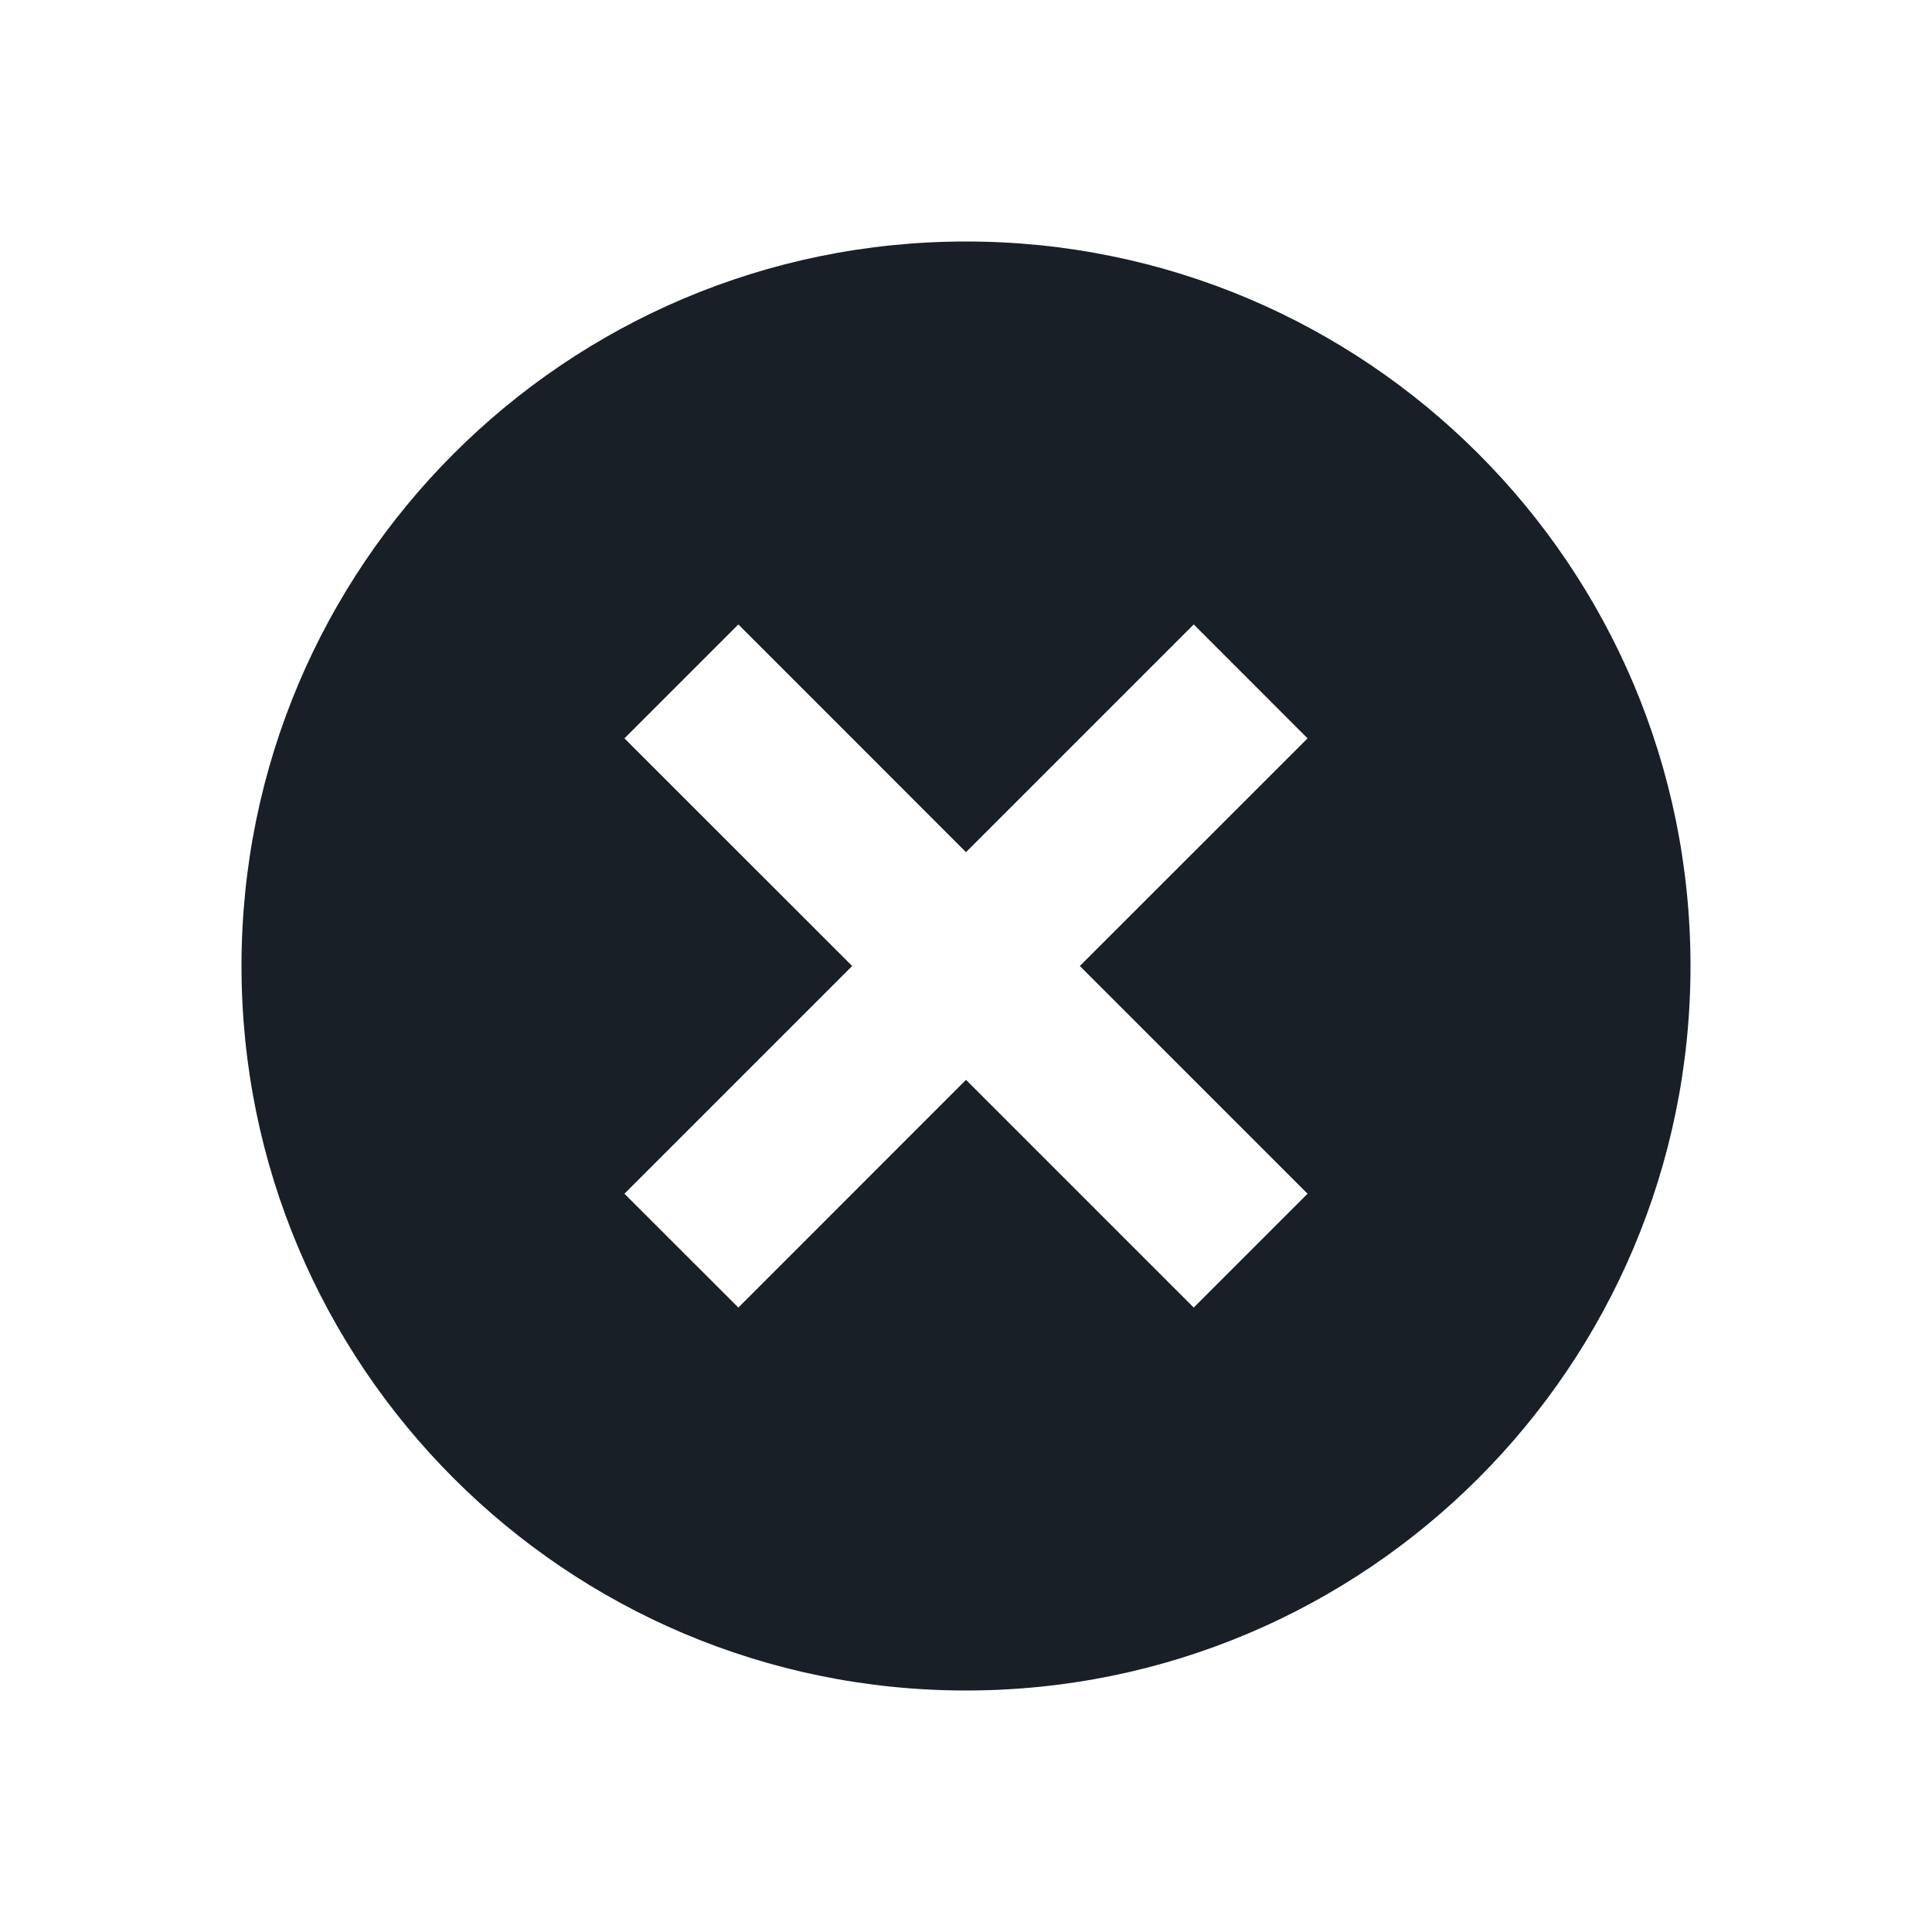
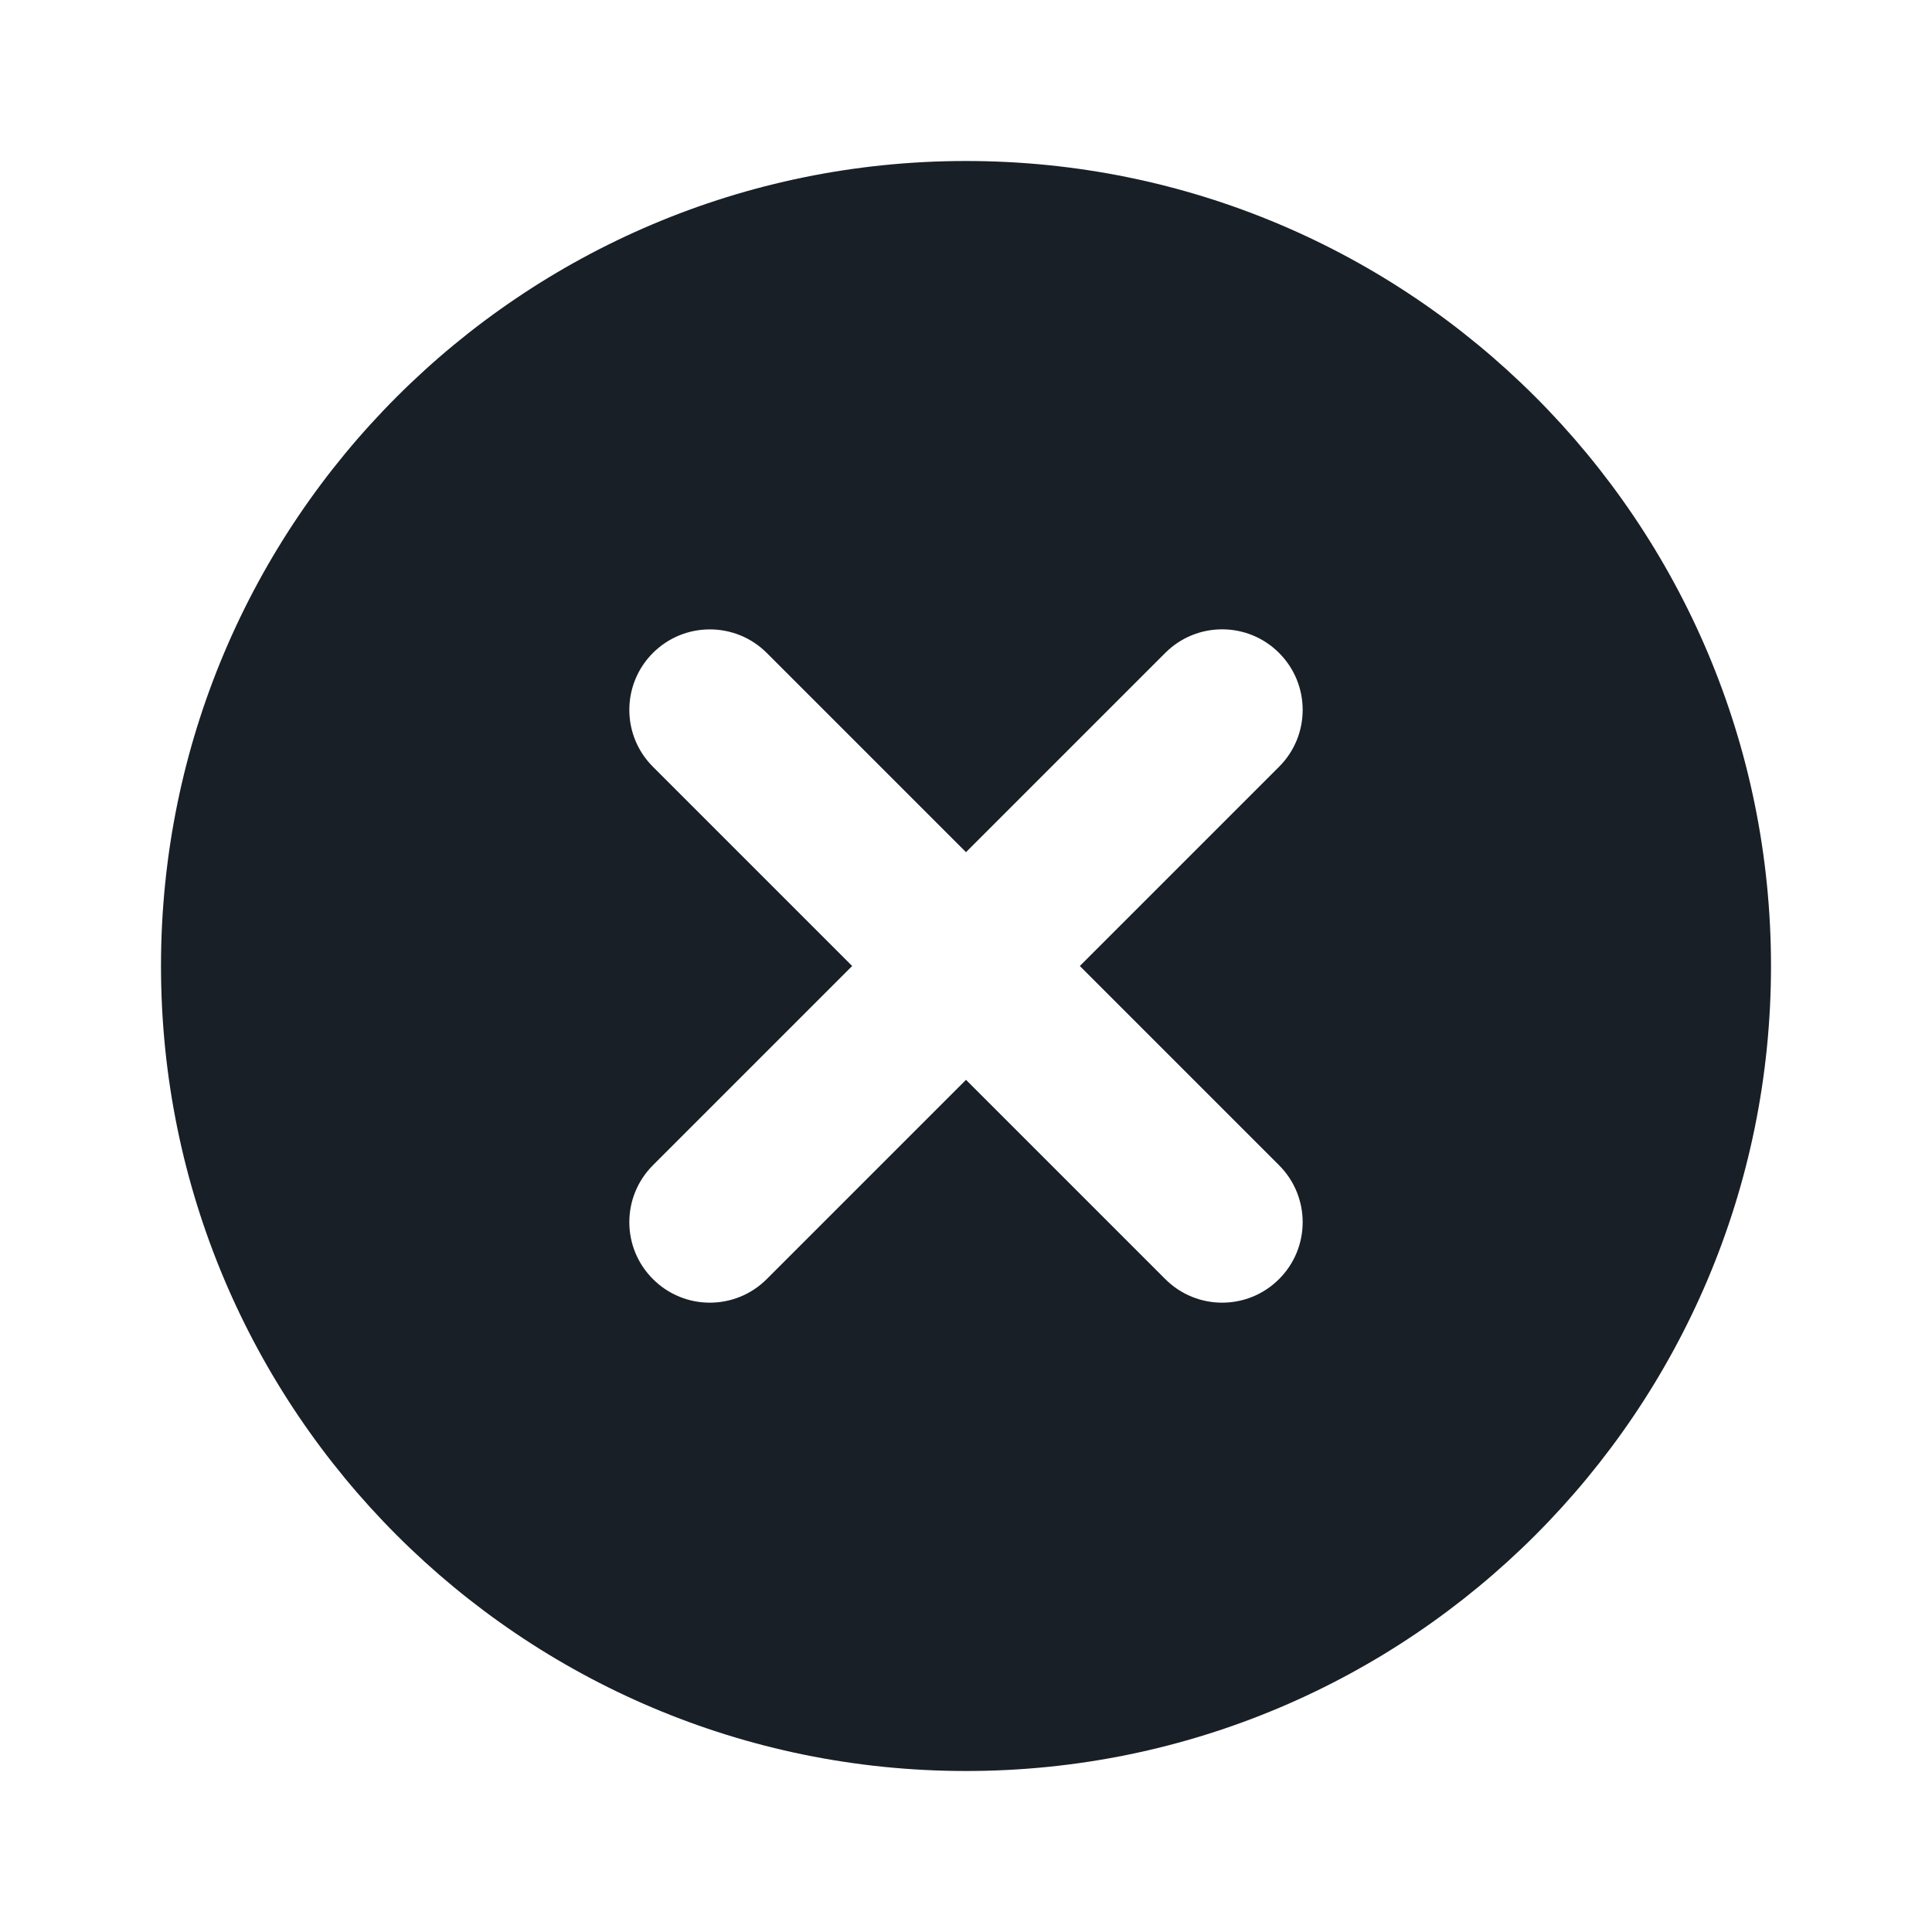
<svg xmlns="http://www.w3.org/2000/svg" width="24" height="24" viewBox="0 0 24 24" fill="none">
-   <path fill-rule="evenodd" clip-rule="evenodd" d="M7.757 14.829L10.586 12L7.757 9.172L9.172 7.757L12 10.586L14.829 7.757L16.243 9.172L13.414 12L16.243 14.829L14.829 16.243L12 13.414L9.172 16.243L7.757 14.829ZM12 21C16.971 21 21 16.971 21 12C21 7.029 16.971 3 12 3C7.029 3 3 7.029 3 12C3 16.971 7.029 21 12 21Z" fill="#181F26" />
+   <path fill-rule="evenodd" clip-rule="evenodd" d="M12 22C17.523 22 22 17.523 22 12C22 6.477 17.523 2 12 2C6.477 2 2 6.477 2 12C2 17.523 6.477 22 12 22ZM15.889 8.111C16.28 8.502 16.28 9.135 15.889 9.525L13.414 12L15.889 14.475C16.28 14.866 16.28 15.499 15.889 15.889C15.499 16.28 14.865 16.28 14.475 15.889L12 13.414L9.525 15.889C9.135 16.28 8.501 16.28 8.111 15.889C7.72 15.499 7.72 14.866 8.111 14.475L10.586 12L8.111 9.525C7.72 9.135 7.72 8.502 8.111 8.111C8.501 7.721 9.135 7.721 9.525 8.111L12 10.586L14.475 8.111C14.865 7.72 15.499 7.72 15.889 8.111Z" fill="#181F26" />
</svg>
